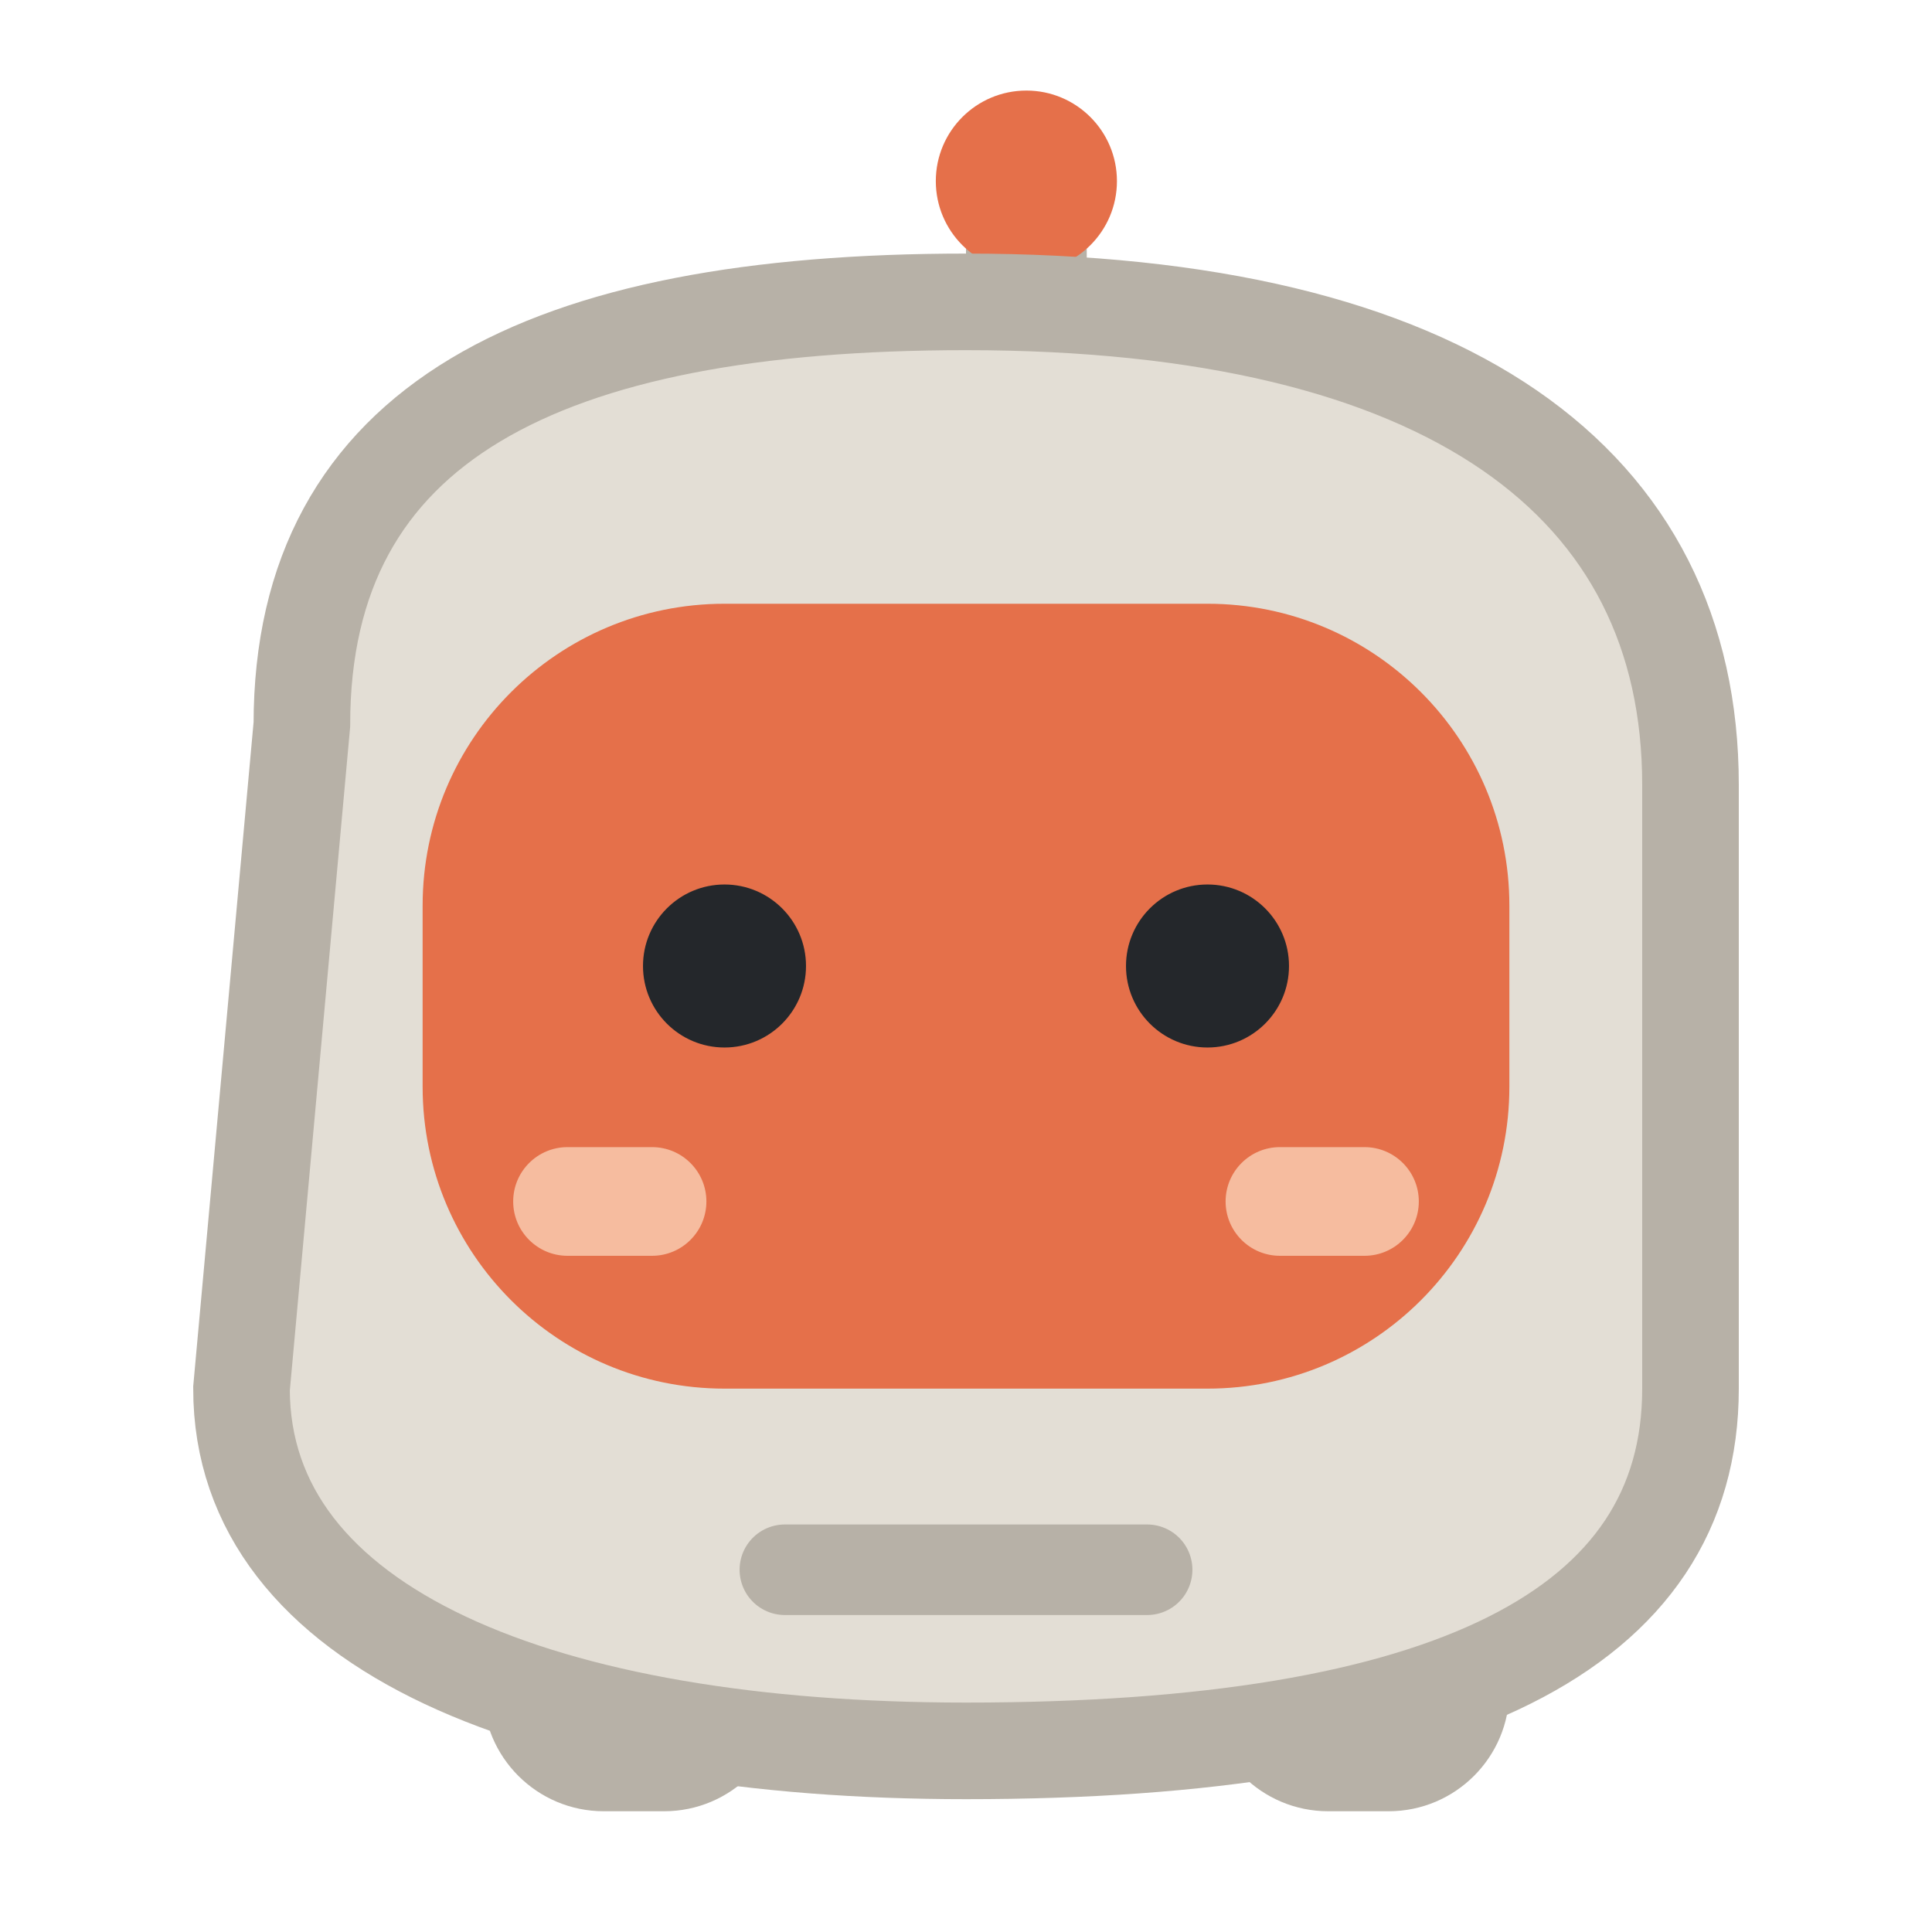
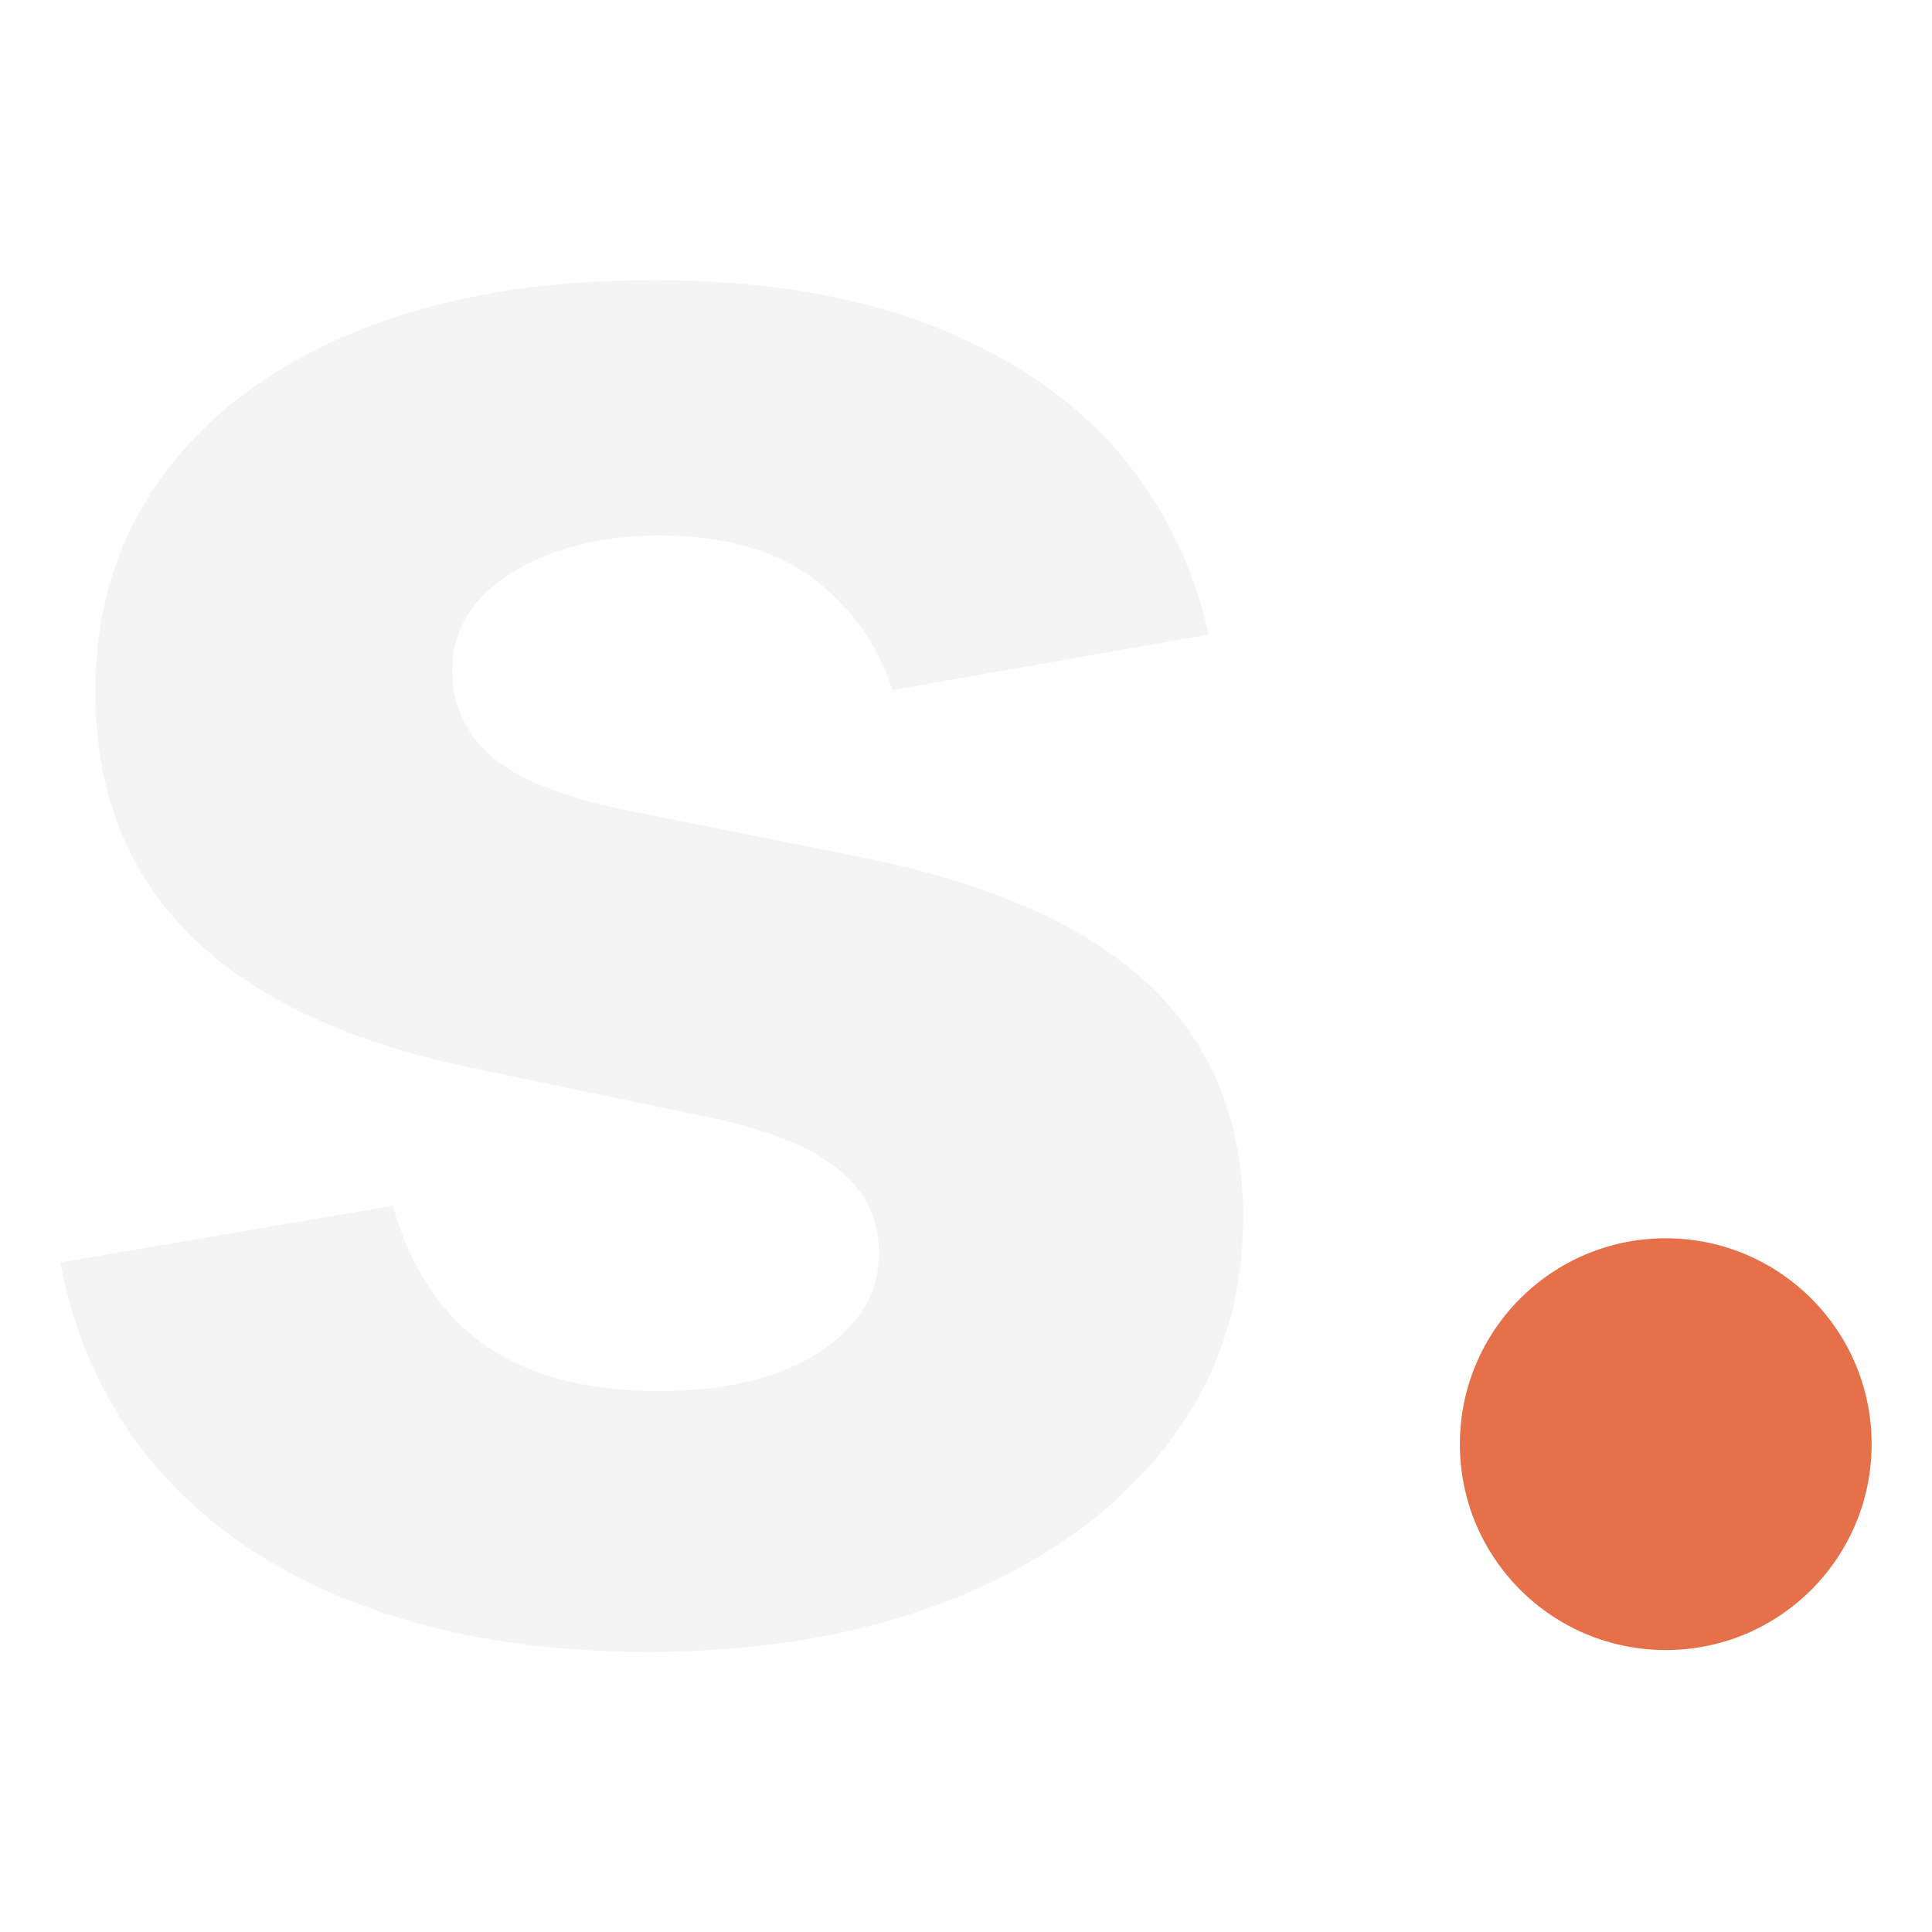
<svg xmlns="http://www.w3.org/2000/svg" width="32" height="32" viewBox="0 0 32 32" role="img">
-   <rect x="8" y="26" width="5" height="4" rx="2" fill="#B7B1A7" />
-   <rect x="20" y="26" width="5" height="4" rx="2" fill="#B7B1A7" />
-   <path d="M17 5V3" fill="none" stroke="#B7B1A7" stroke-width="2" stroke-linecap="round" stroke-linejoin="round" />
-   <circle cx="17" cy="3" r="1.5" fill="#E5704A" />
-   <path d="M5 12C5 7 9 5 16 5C24 5 28 8 28 13V23C28 27 24 29 16 29C9 29 4 27 4 23Z" fill="#E3DED5" stroke="#B7B1A7" stroke-width="1.6" />
-   <rect x="7" y="10" width="18" height="13" rx="5" fill="#E5704A" />
-   <path d="M13 26H19" fill="none" stroke="#B7B1A7" stroke-width="1.5" stroke-linecap="round" stroke-linejoin="round" />
-   <rect x="8.5" y="19" width="3.2" height="1.8" rx="0.9" fill="#F6BC9F" />
-   <rect x="20.3" y="19" width="3.2" height="1.8" rx="0.9" fill="#F6BC9F" />
-   <circle cx="12" cy="16" r="1.35" fill="#24272B" />
-   <circle cx="20" cy="16" r="1.35" fill="#24272B" />
+   <path d="M10.74 27.36C8.96 27.36 7.39 27.11 6.03 26.6C4.66 26.1 3.54 25.36 2.68 24.4C1.82 23.44 1.26 22.27 1 20.91L6.51 19.97C6.79 20.99 7.3 21.76 8.02 22.27C8.74 22.78 9.7 23.04 10.91 23.04C12.03 23.04 12.92 22.82 13.58 22.39C14.23 21.96 14.56 21.42 14.56 20.76C14.56 20.19 14.33 19.71 13.86 19.35C13.4 18.98 12.68 18.7 11.71 18.5L7.92 17.71C5.8 17.28 4.21 16.54 3.16 15.5C2.11 14.46 1.58 13.11 1.58 11.46C1.58 10.05 1.97 8.84 2.74 7.82C3.51 6.8 4.58 6.02 5.97 5.46C7.35 4.91 8.97 4.64 10.82 4.64C12.57 4.64 14.08 4.88 15.35 5.36C16.62 5.84 17.65 6.52 18.44 7.39C19.22 8.27 19.75 9.31 20.02 10.51L14.78 11.43C14.54 10.68 14.11 10.07 13.48 9.59C12.84 9.11 11.99 8.87 10.92 8.87C9.95 8.87 9.13 9.08 8.47 9.49C7.82 9.9 7.49 10.44 7.49 11.11C7.49 11.66 7.7 12.13 8.12 12.51C8.55 12.89 9.28 13.19 10.32 13.41L14.27 14.2C16.41 14.63 17.99 15.33 19.03 16.31C20.07 17.29 20.59 18.57 20.59 20.14C20.59 21.59 20.17 22.85 19.33 23.93C18.49 25.01 17.32 25.86 15.84 26.46C14.36 27.06 12.66 27.36 10.74 27.36Z" fill="#F4F4F5" />
+   <circle cx="27.59" cy="23.92" r="3.41" fill="#E5704A" />
</svg>
